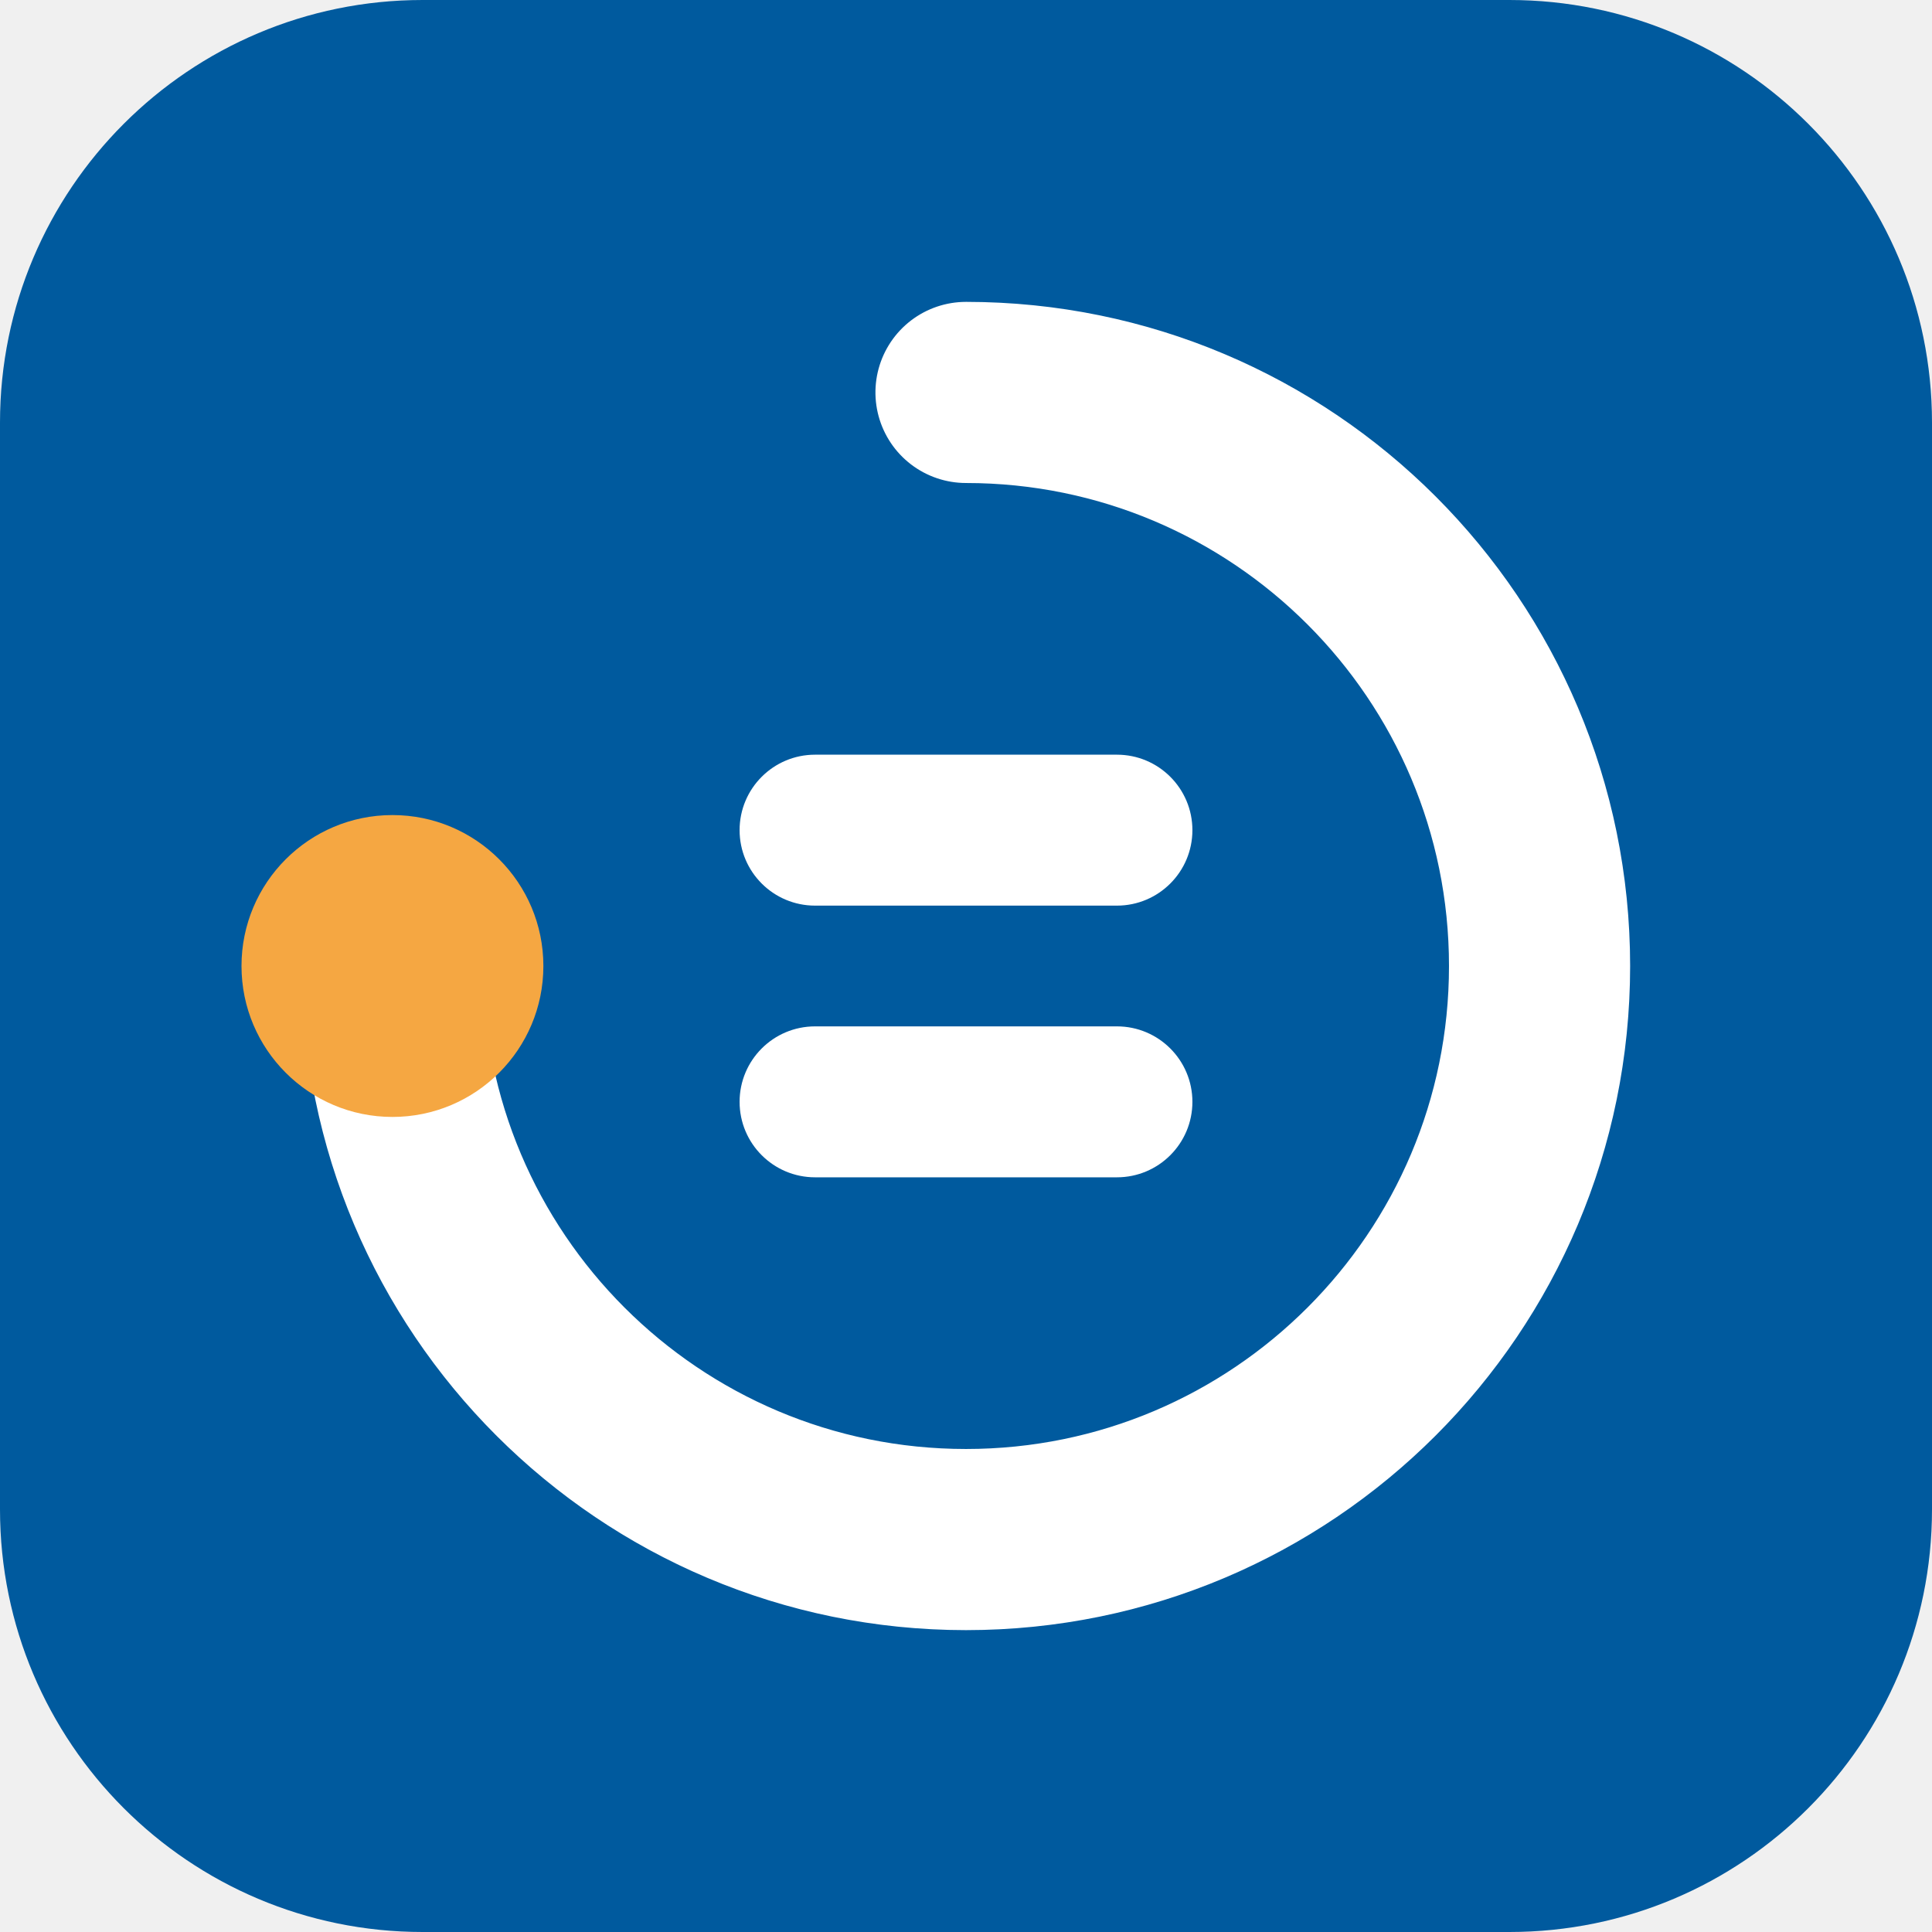
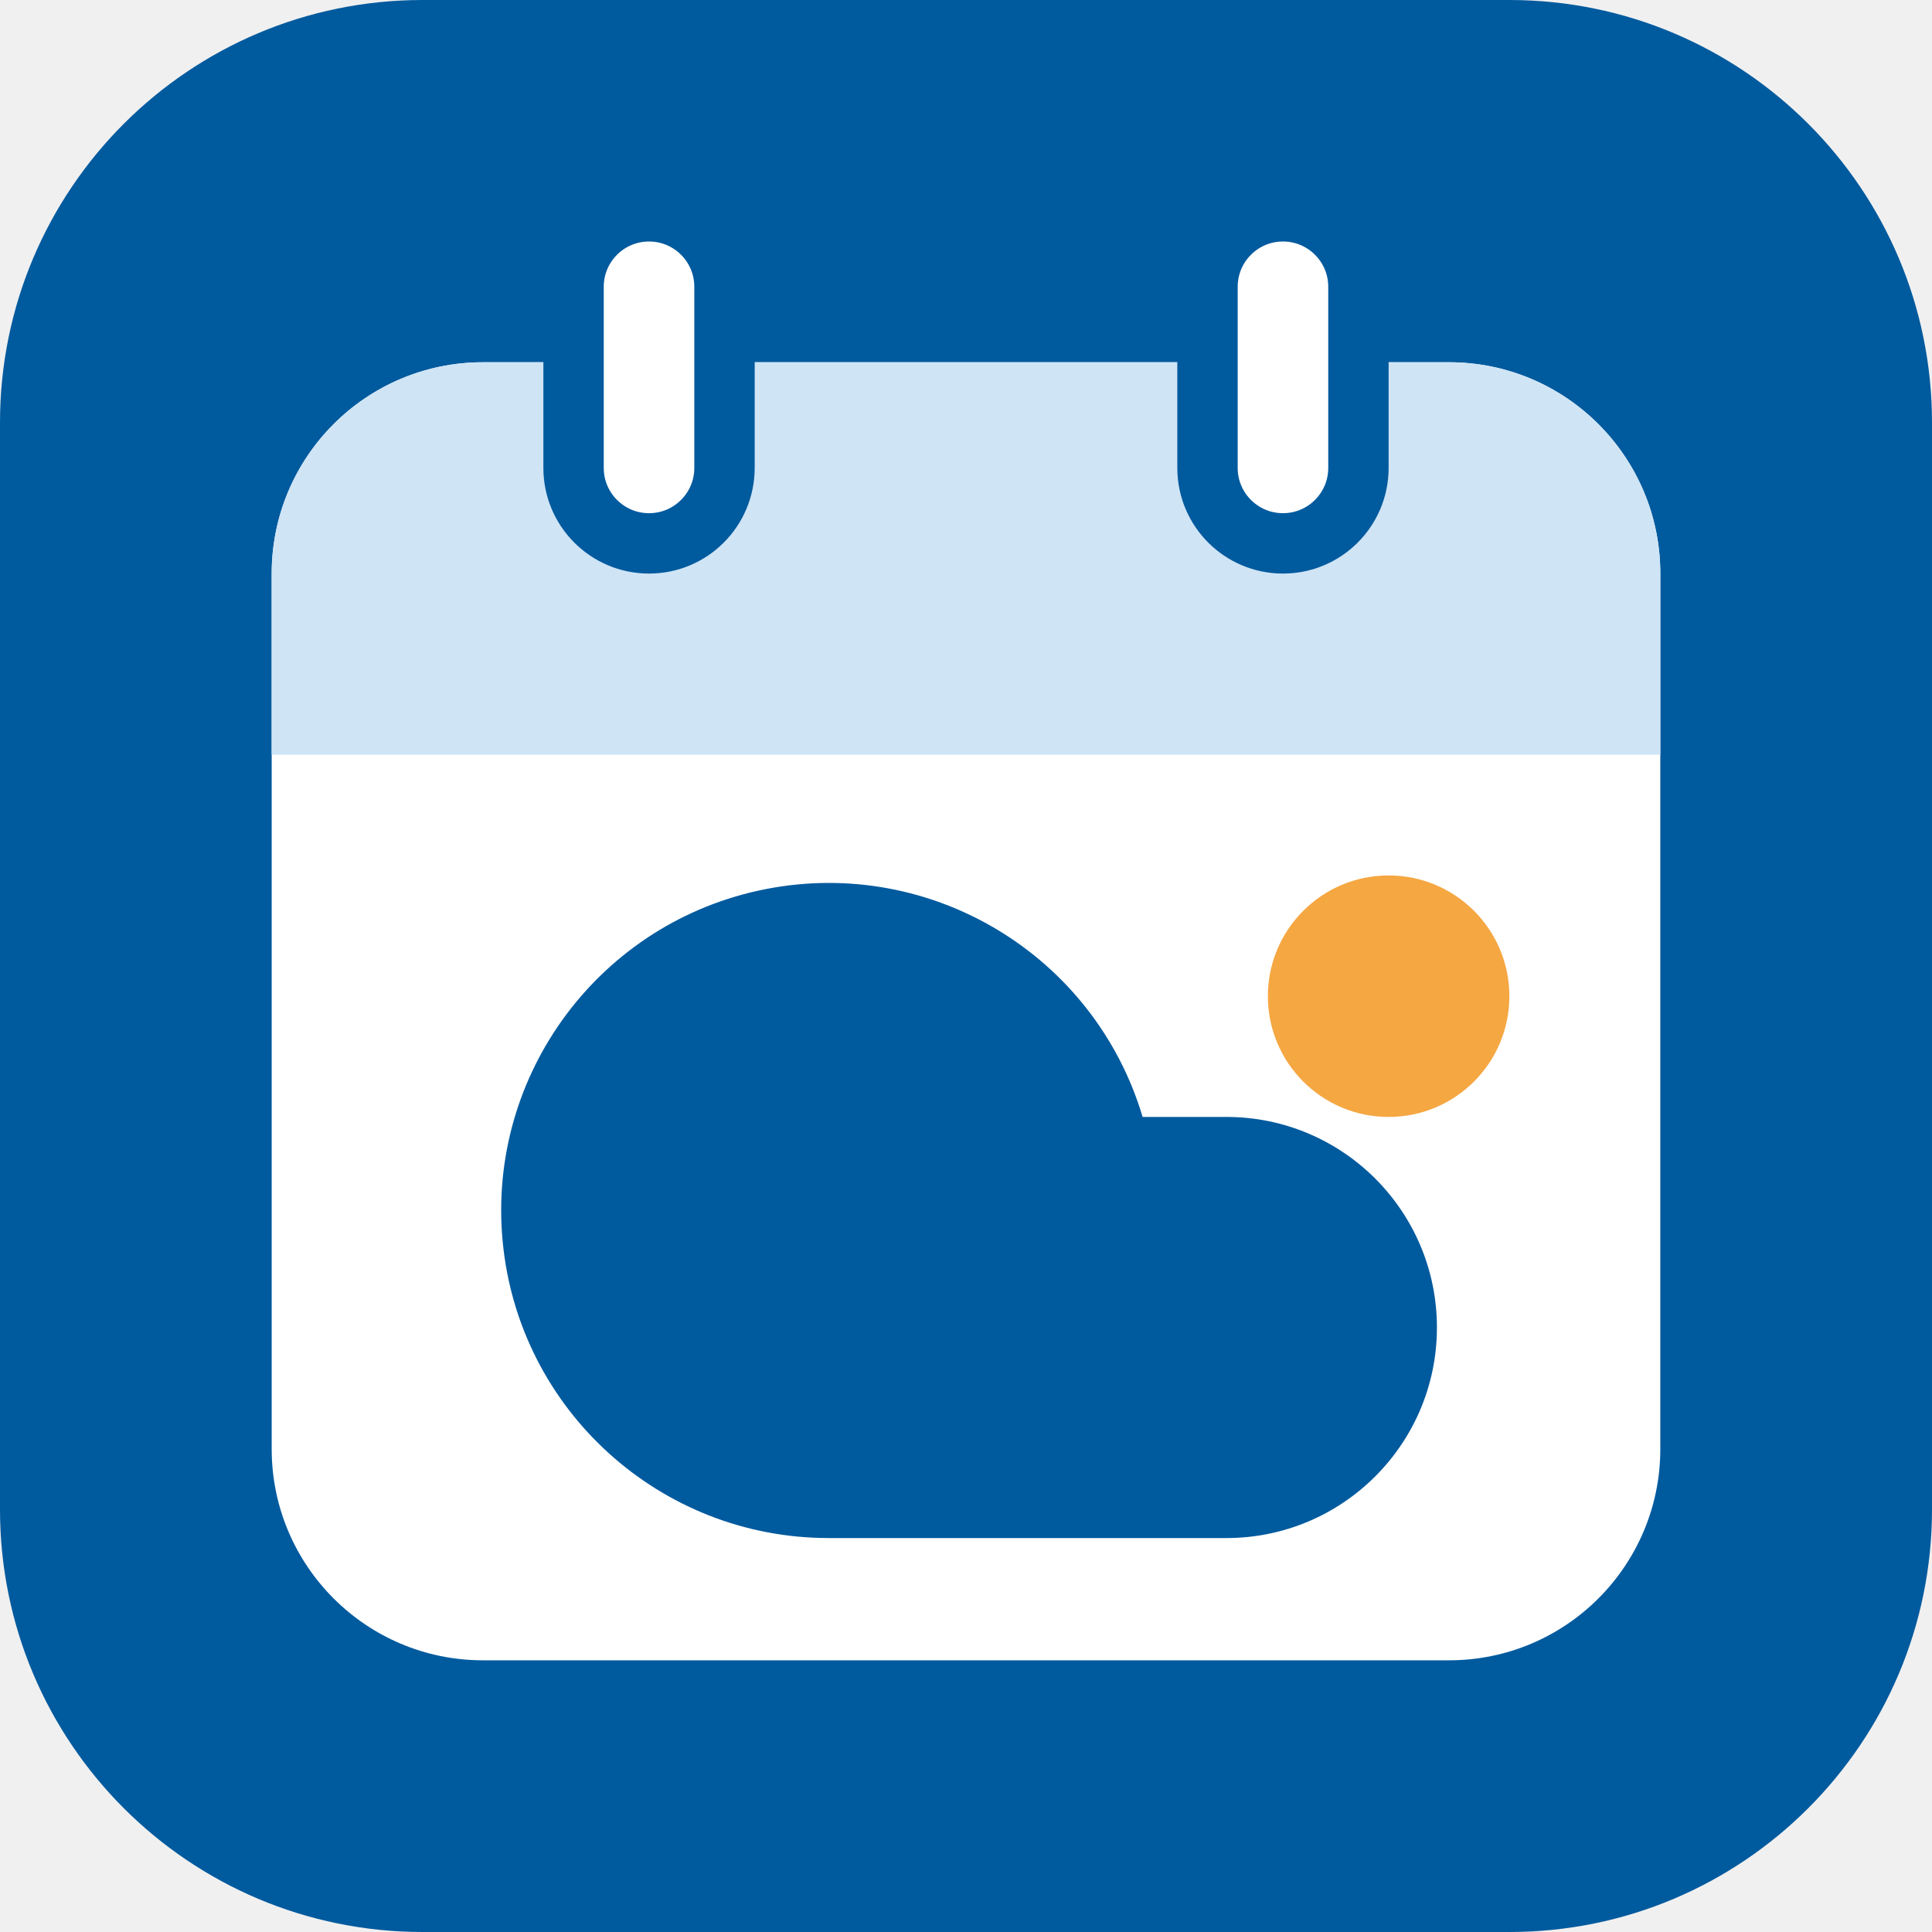
<svg xmlns="http://www.w3.org/2000/svg" viewBox="0 0 64 64">
  <style>
    .bg { fill: #005a9e; }
-     .ring { stroke: #fff; }
-     .node { fill: #fff; }
-     .eol { fill: #f5a742; }
+     .page { fill: #fff; }
+     .head { fill: #cfe4f5; }
+     .ring { fill: #fff; stroke: #005a9e; }
+     .cloud { fill: #005a9e; }
+     .end { fill: #f5a742; }
    @media (prefers-color-scheme: dark) {
      .bg { fill: #7fc0ff; }
-       .ring { stroke: #0f1b27; }
-       .node { fill: #0f1b27; }
-       .eol { fill: #c46a00; }
+       .page { fill: #0f1b27; }
+       .head { fill: #243648; }
+       .ring { fill: #0f1b27; stroke: #7fc0ff; }
+       .cloud { fill: #7fc0ff; }
+       .end { fill: #e8a13a; }
    }
  </style>
  <rect class="bg" width="64" height="64" rx="14" />
-   <circle class="ring" cx="32" cy="32" r="19" fill="none" stroke-width="6" stroke-linecap="round" stroke-dasharray="89.5 120" transform="rotate(-90 32 32)" />
-   <rect class="node" x="24.5" y="25" width="15" height="5" rx="2.5" />
-   <rect class="node" x="24.5" y="34" width="15" height="5" rx="2.5" />
-   <circle class="eol" cx="13" cy="32" r="5" />
+   <rect class="page" x="9" y="12" width="46" height="43" rx="7" />
+   <path class="head" d="M9 25h46v-6a7 7 0 0 0-7-7H16a7 7 0 0 0-7 7Z" />
+   <rect class="ring" x="19" y="7" width="5" height="11" rx="2.5" stroke-width="2" />
+   <rect class="ring" x="40" y="7" width="5" height="11" rx="2.5" stroke-width="2" />
+   <path class="cloud" transform="translate(13.5 21.5) scale(1.55)" d="M17.5 19H9a7 7 0 1 1 6.71-9h1.79a4.5 4.5 0 1 1 0 9Z" />
+   <circle class="end" cx="46" cy="33" r="4" />
</svg>
